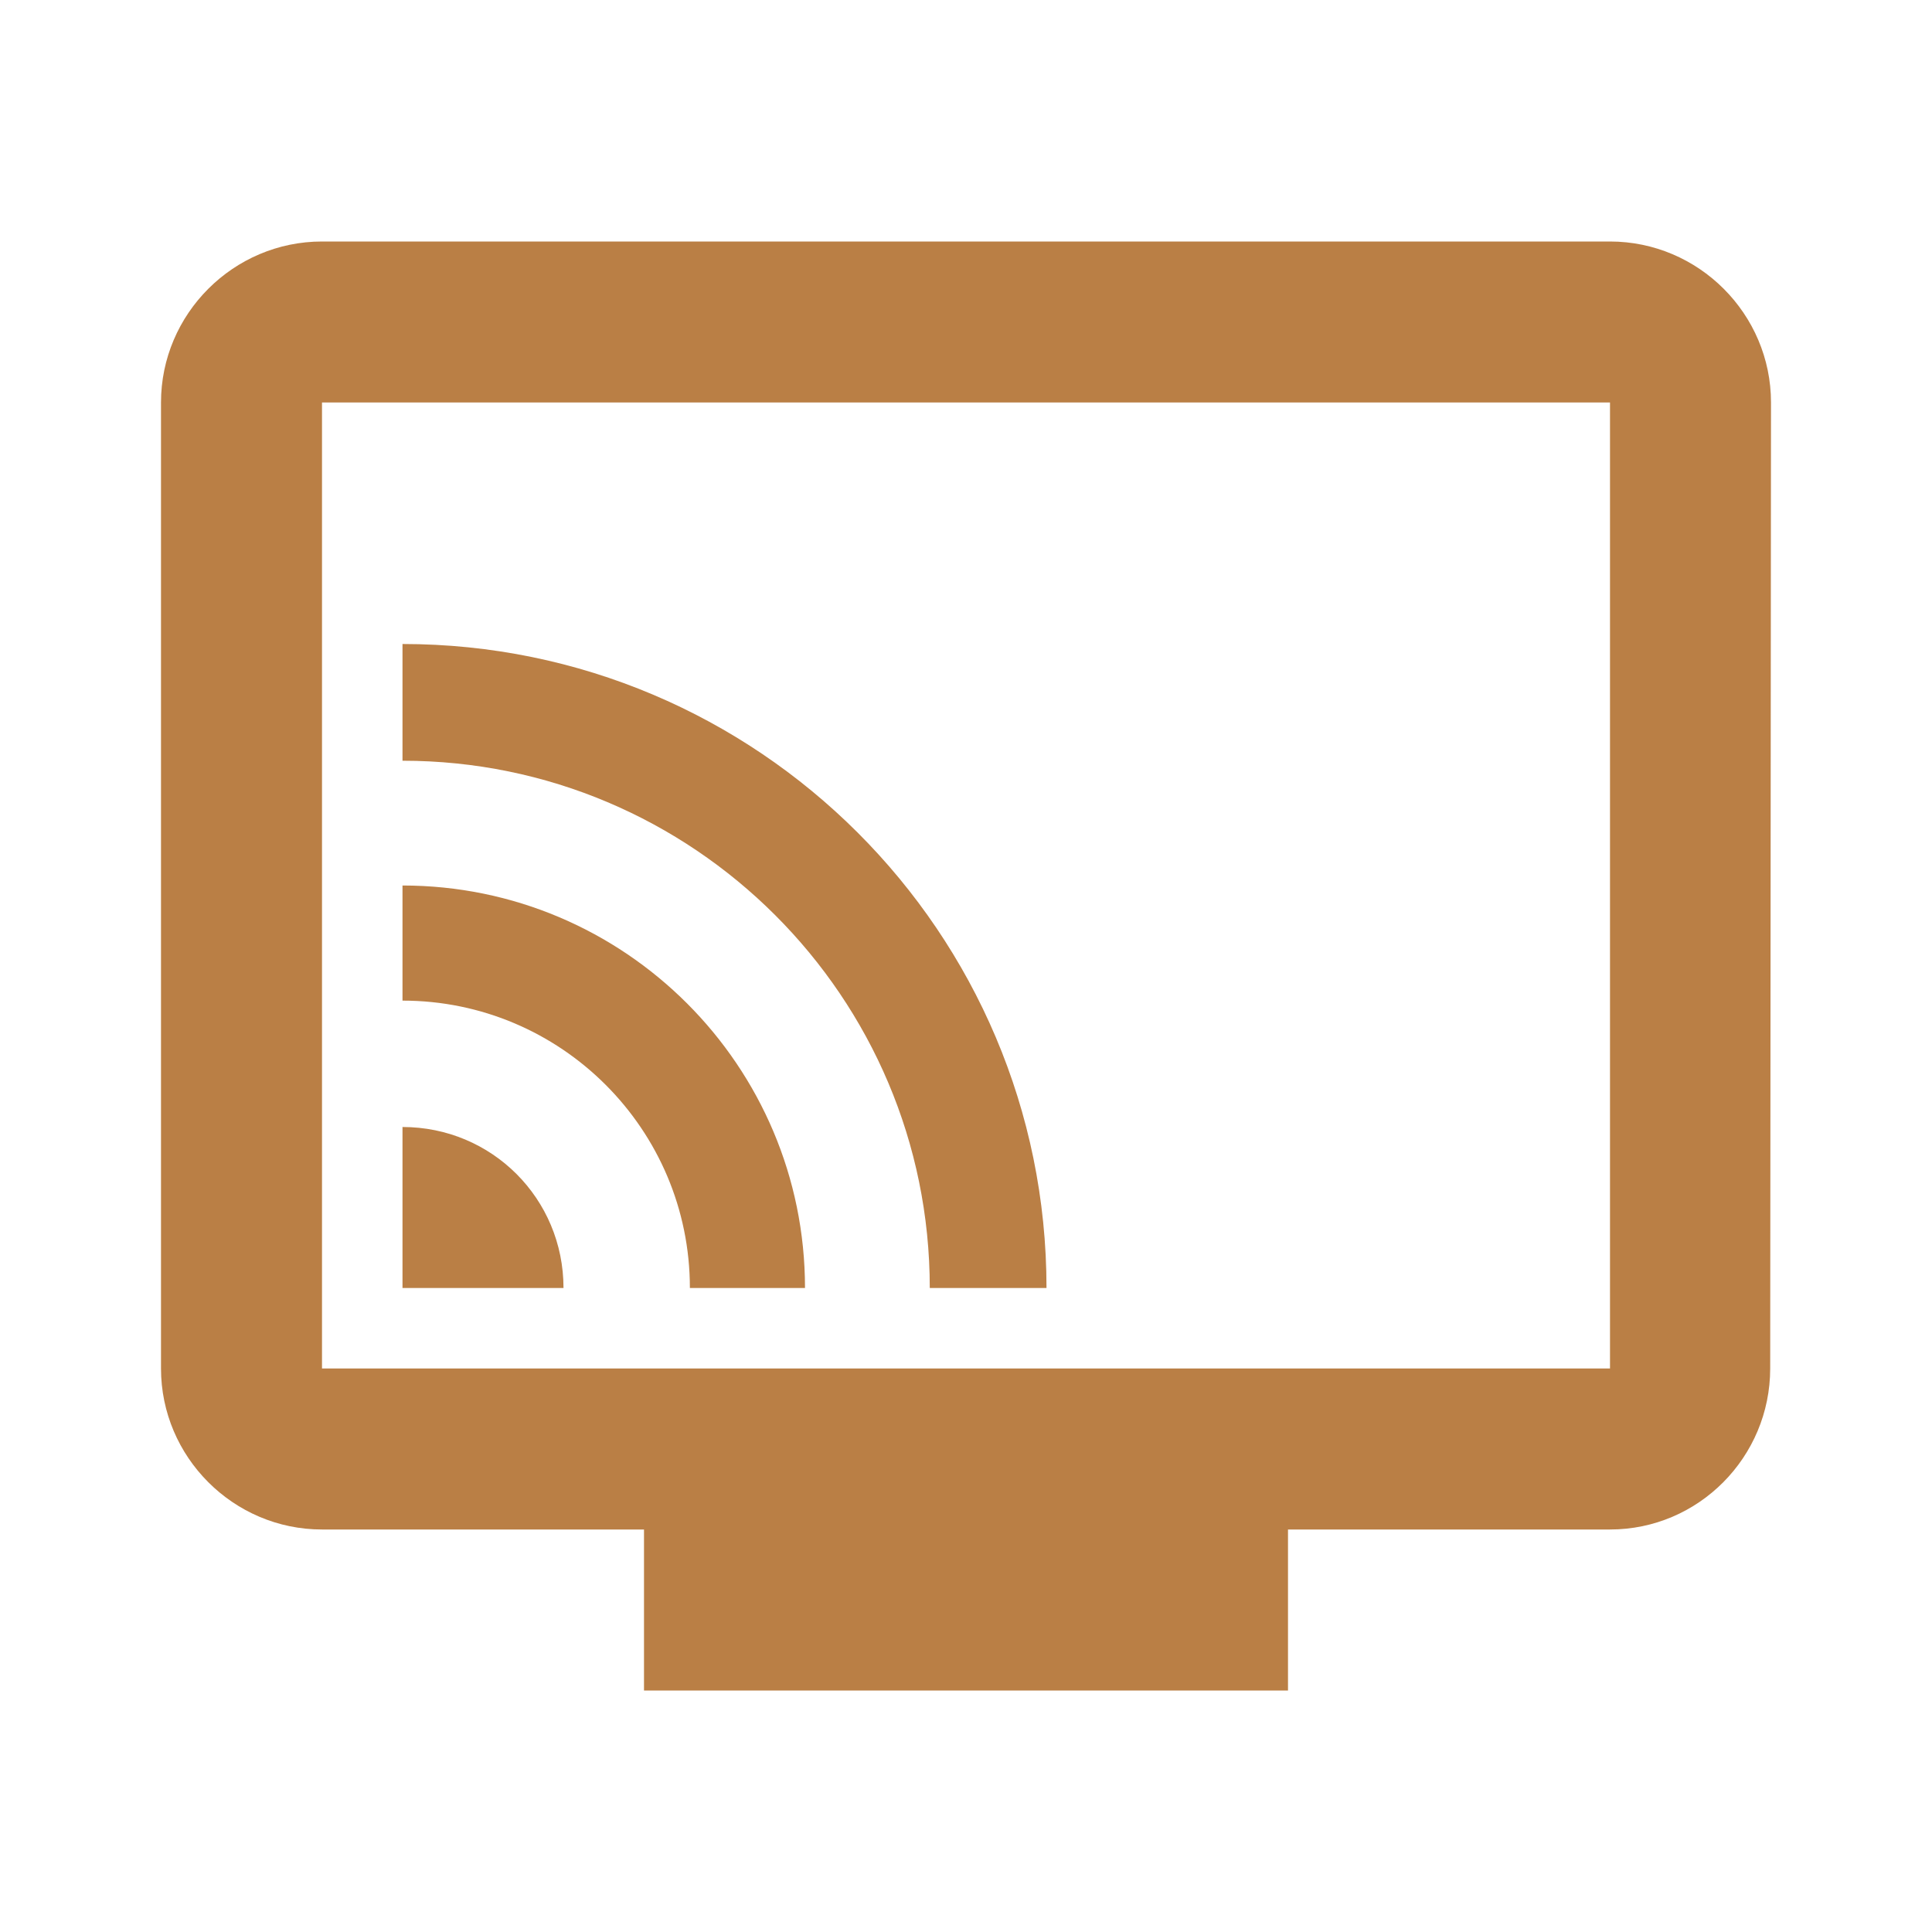
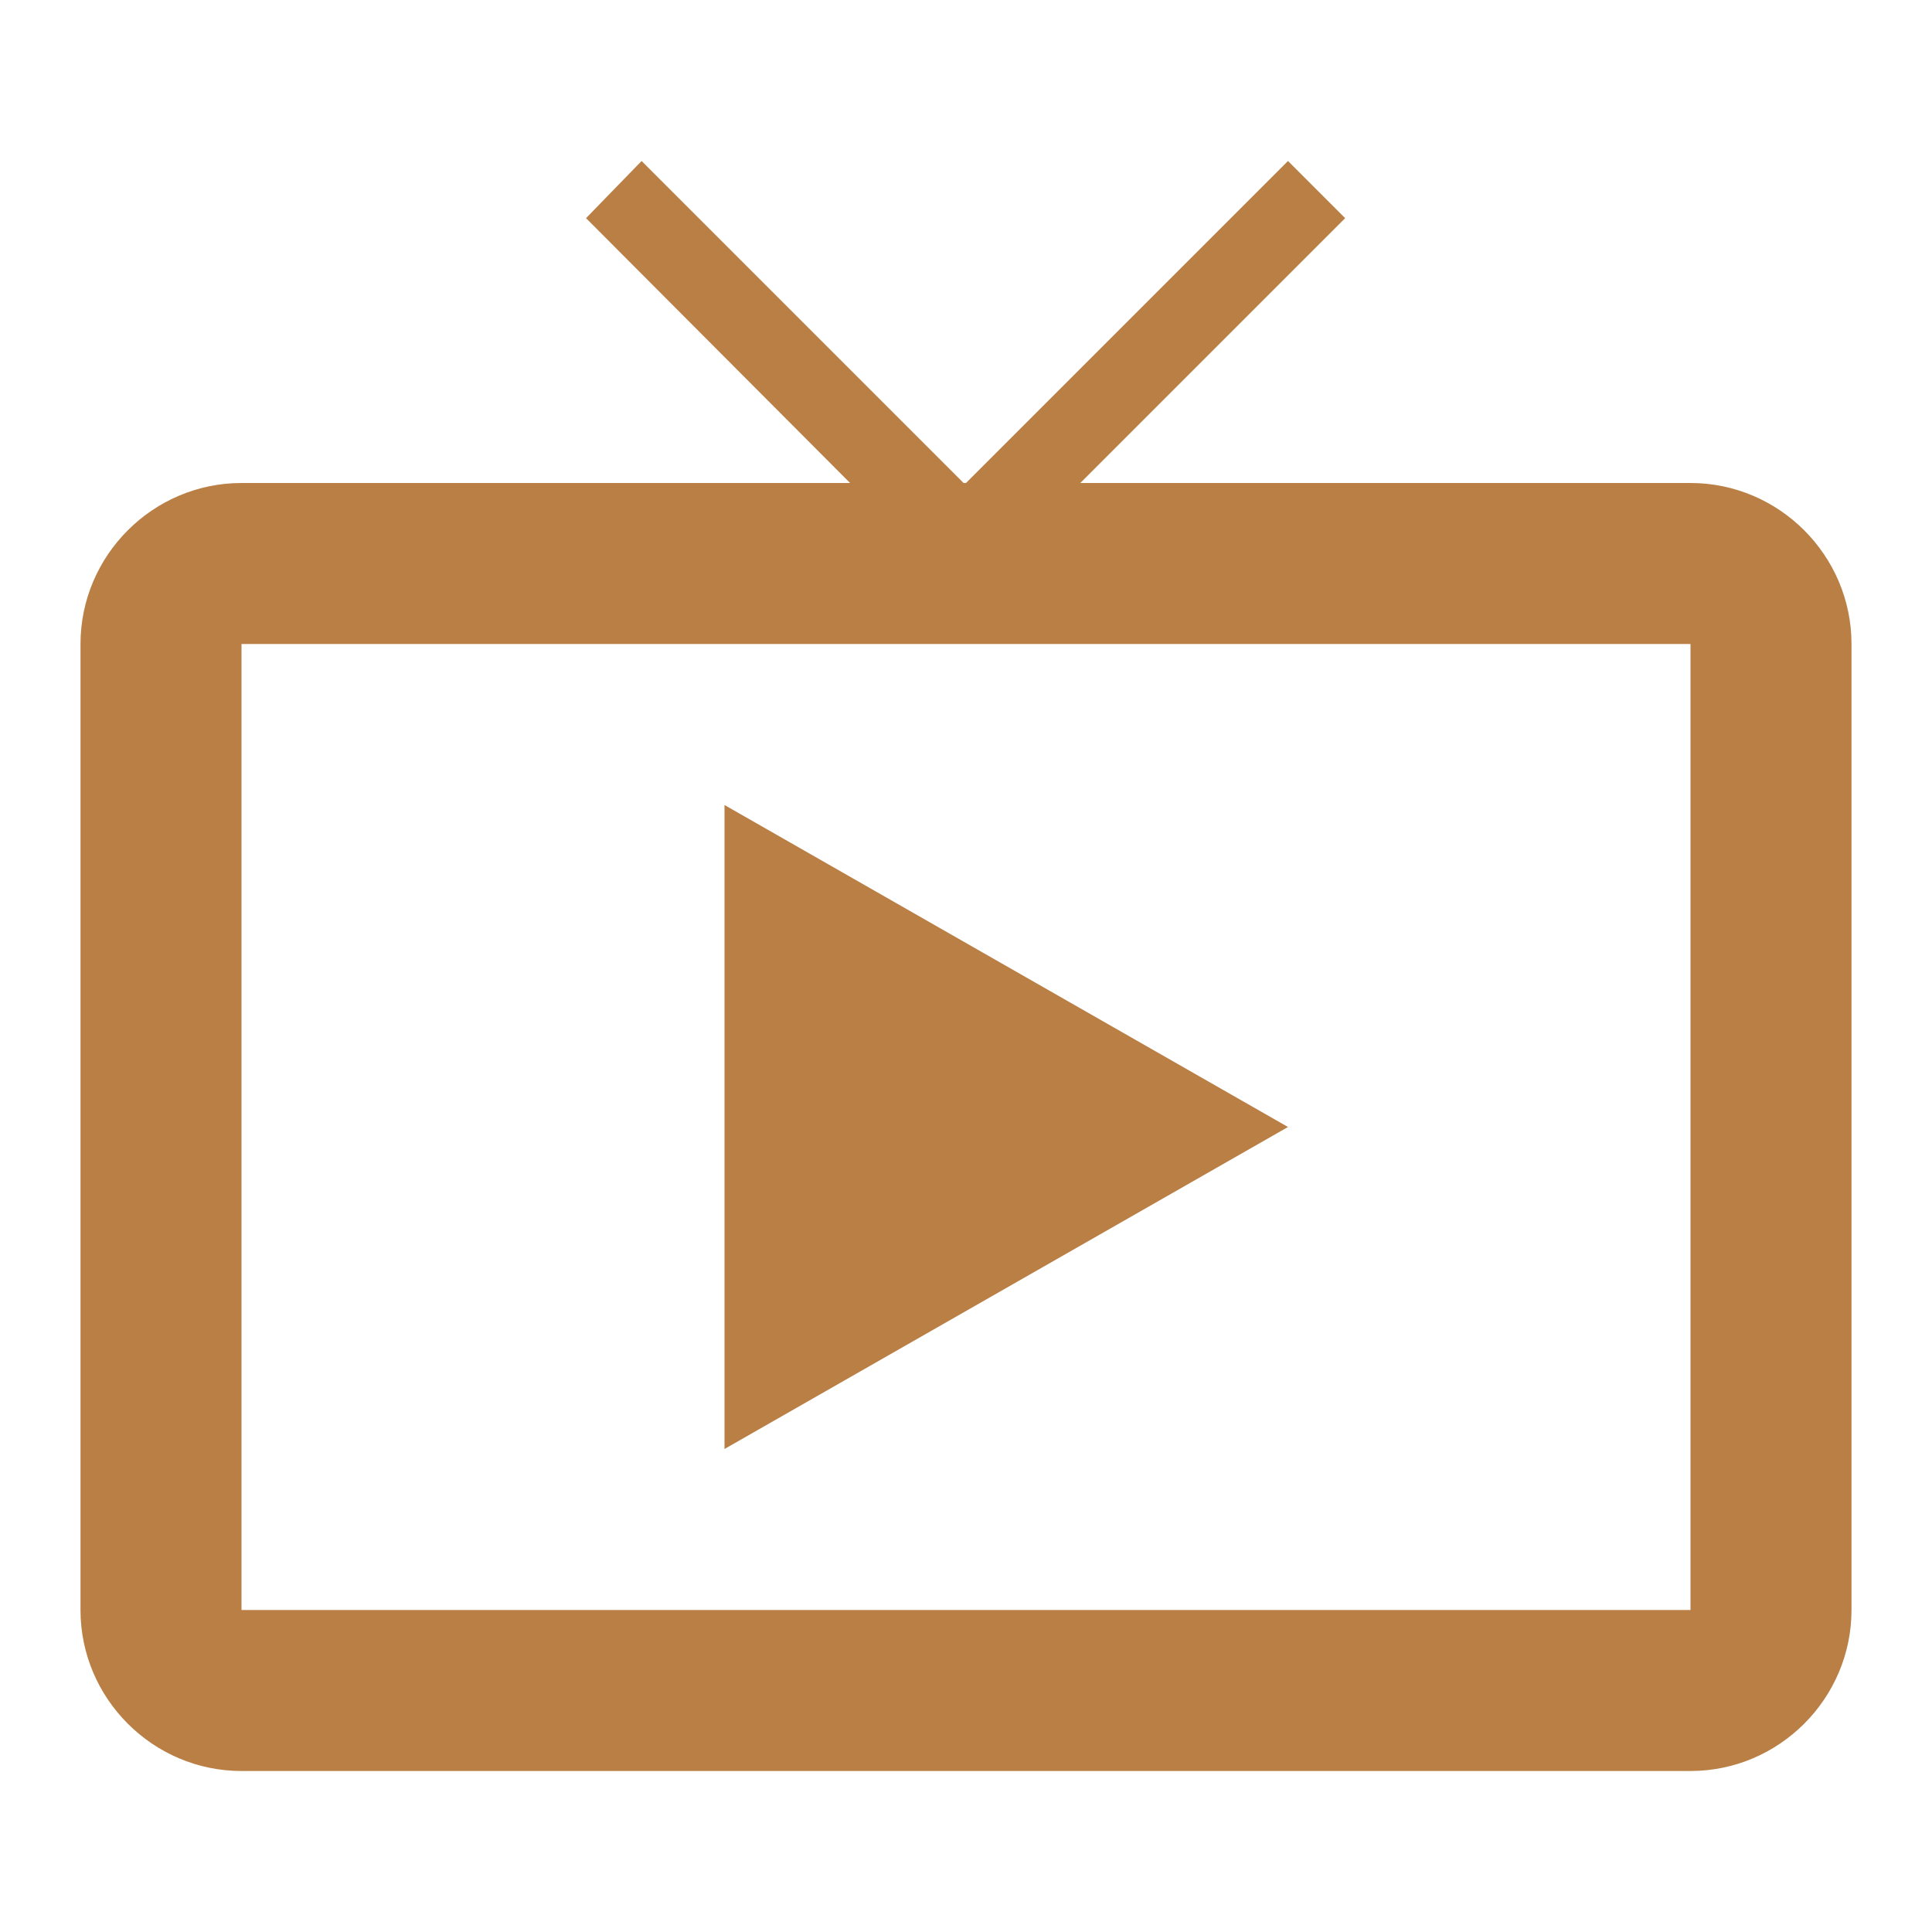
- <svg xmlns="http://www.w3.org/2000/svg" enable-background="new 0 0 24 24" height="24px" viewBox="0 0 24 24" width="24px" fill="#ba7f45">
-   <g>
-     <rect fill="none" height="24" width="24" />
-   </g>
-   <g>
-     <g>
-       <path d="M20,3H4C2.9,3,2,3.9,2,5v12c0,1.1,0.9,2,2,2h4v2h8v-2h4c1.1,0,1.99-0.9,1.99-2L22,5C22,3.9,21.1,3,20,3z M20,17H4V5h16V17 z M5,14v2h2C7,14.89,6.11,14,5,14z M5,11v1.43c1.97,0,3.57,1.6,3.57,3.57H10C10,13.24,7.76,11,5,11z M5,8v1.45 c3.61,0,6.55,2.93,6.55,6.55H13C13,11.58,9.41,8,5,8z" />
-     </g>
-   </g>
+ <svg xmlns="http://www.w3.org/2000/svg" height="24px" viewBox="0 0 24 24" width="24px" fill="#ba7f45">
+   <path d="M0 0h24v24H0V0z" fill="none" />
+   <path d="M9 10v8l7-4zm12-4h-7.58l3.29-3.29L16 2l-4 4h-.03l-4-4-.69.71L10.56 6H3c-1.1 0-2 .9-2 2v12c0 1.1.9 2 2 2h18c1.1 0 2-.9 2-2V8c0-1.1-.9-2-2-2zm0 14H3V8h18v12z" />
</svg>
